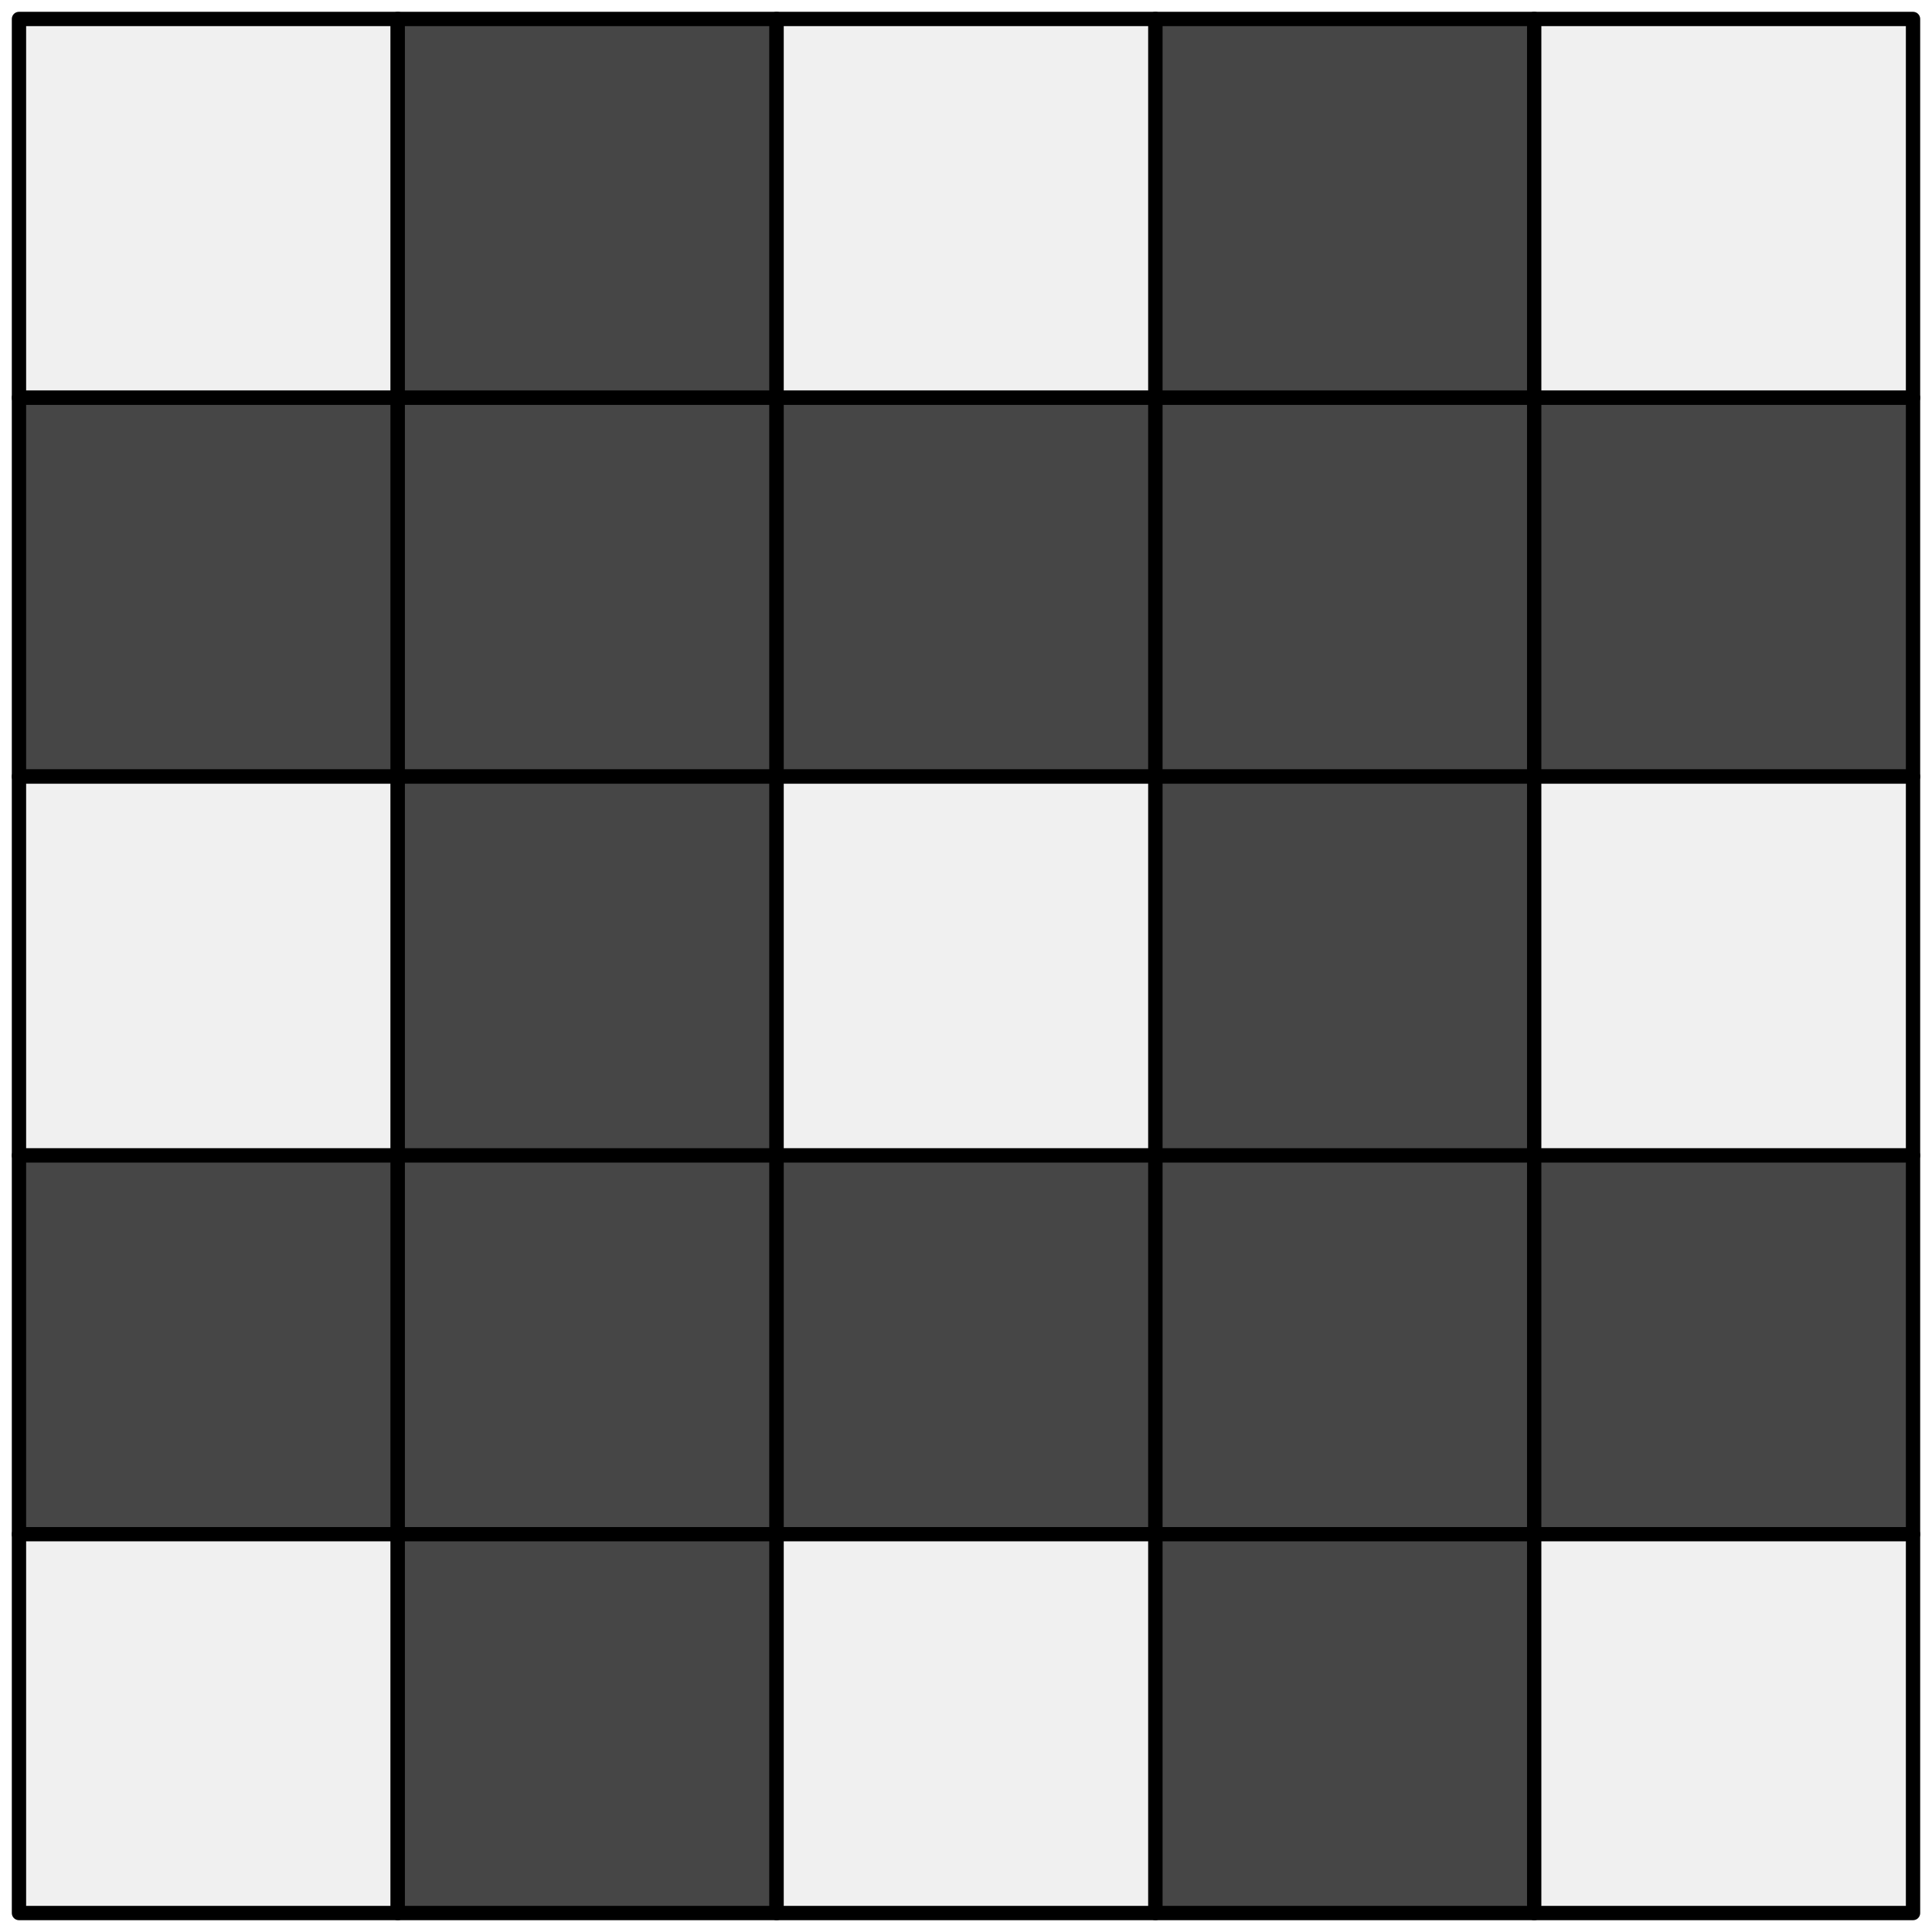
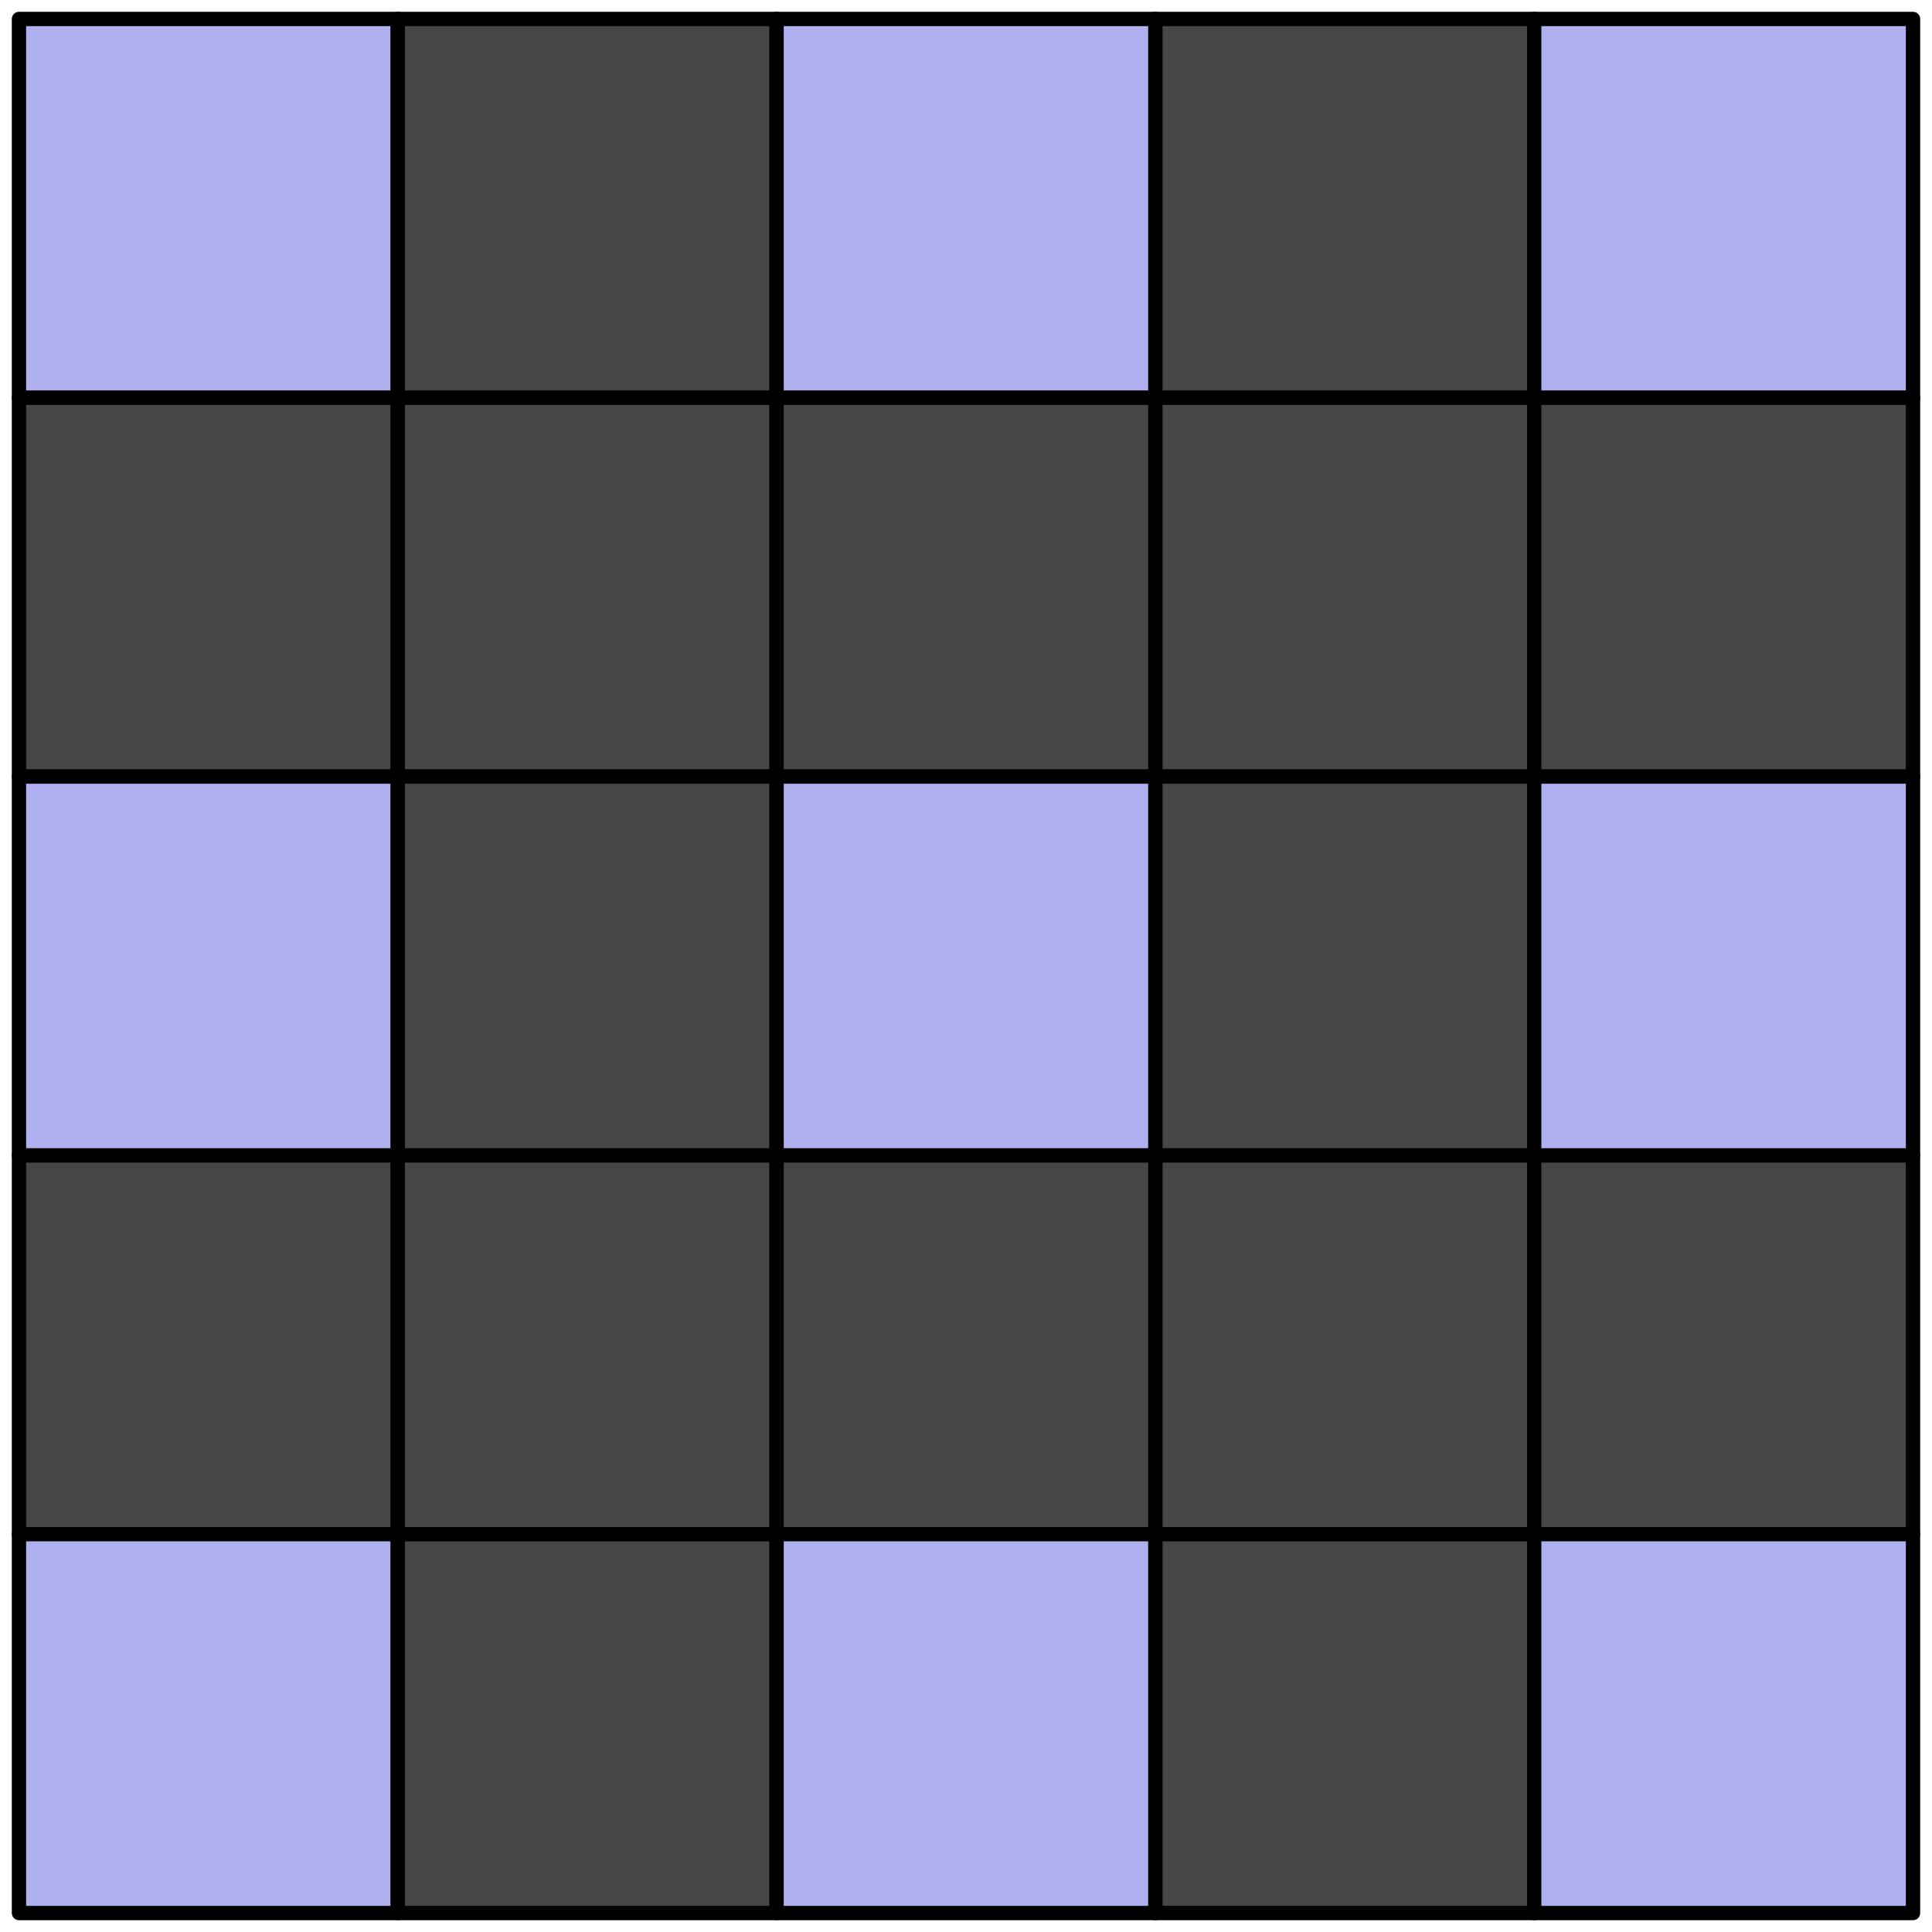
<svg xmlns="http://www.w3.org/2000/svg" width="102" height="102" viewBox="0 0 26.988 26.988">
  <g fill-rule="evenodd" stroke="#000" stroke-width=".2" stroke-linecap="round" stroke-linejoin="round">
-     <path fill="#f0f0f0" d="M.265.265h5.292v5.292H.265z" />
+     <path fill="#b0b0f0" d="M.265.265h5.292v5.292H.265z" />
    <path fill="#464646" d="M5.556.265h5.292v5.292H5.556z" />
-     <path fill="#f0f0f0" d="M10.848.265h5.292v5.292h-5.292z" />
+     <path fill="#b0b0f0" d="M10.848.265h5.292v5.292h-5.292z" />
    <path fill="#464646" d="M16.14.265h5.292v5.292H16.14z" />
-     <path fill="#f0f0f0" d="M21.431.265h5.292v5.292h-5.292z" />
+     <path fill="#b0b0f0" d="M21.431.265h5.292v5.292h-5.292z" />
    <path fill="#464646" d="M.265 5.556h5.292v5.292H.265z" />
    <path fill="#464646" d="M5.556 5.556h5.292v5.292H5.556z" />
    <path fill="#464646" d="M10.848 5.556h5.292v5.292h-5.292z" />
    <path fill="#464646" d="M16.14 5.556h5.292v5.292H16.14z" />
    <path fill="#464646" d="M21.431 5.556h5.292v5.292h-5.292z" />
-     <path fill="#f0f0f0" d="M.265 10.848h5.292v5.292H.265z" />
+     <path fill="#b0b0f0" d="M.265 10.848h5.292v5.292H.265z" />
    <path fill="#464646" d="M5.556 10.848h5.292v5.292H5.556z" />
-     <path fill="#f0f0f0" d="M10.848 10.848h5.292v5.292h-5.292z" />
+     <path fill="#b0b0f0" d="M10.848 10.848h5.292v5.292h-5.292z" />
    <path fill="#464646" d="M16.14 10.848h5.292v5.292H16.14z" />
-     <path fill="#f0f0f0" d="M21.431 10.848h5.292v5.292h-5.292z" />
+     <path fill="#b0b0f0" d="M21.431 10.848h5.292v5.292h-5.292z" />
    <path fill="#464646" d="M.265 16.14h5.292v5.292H.265z" />
    <path fill="#464646" d="M5.556 16.14h5.292v5.292H5.556z" />
    <path fill="#464646" d="M10.848 16.14h5.292v5.292h-5.292z" />
    <path fill="#464646" d="M16.14 16.14h5.292v5.292H16.14z" />
    <path fill="#464646" d="M21.431 16.14h5.292v5.292h-5.292z" />
-     <path fill="#f0f0f0" d="M.265 21.431h5.292v5.292H.265z" />
+     <path fill="#b0b0f0" d="M.265 21.431h5.292v5.292H.265z" />
    <path fill="#464646" d="M5.556 21.431h5.292v5.292H5.556z" />
-     <path fill="#f0f0f0" d="M10.848 21.431h5.292v5.292h-5.292z" />
+     <path fill="#b0b0f0" d="M10.848 21.431h5.292v5.292h-5.292z" />
    <path fill="#464646" d="M16.14 21.431h5.292v5.292H16.14z" />
-     <path fill="#f0f0f0" d="M21.431 21.431h5.292v5.292h-5.292z" />
+     <path fill="#b0b0f0" d="M21.431 21.431h5.292v5.292h-5.292z" />
  </g>
</svg>
